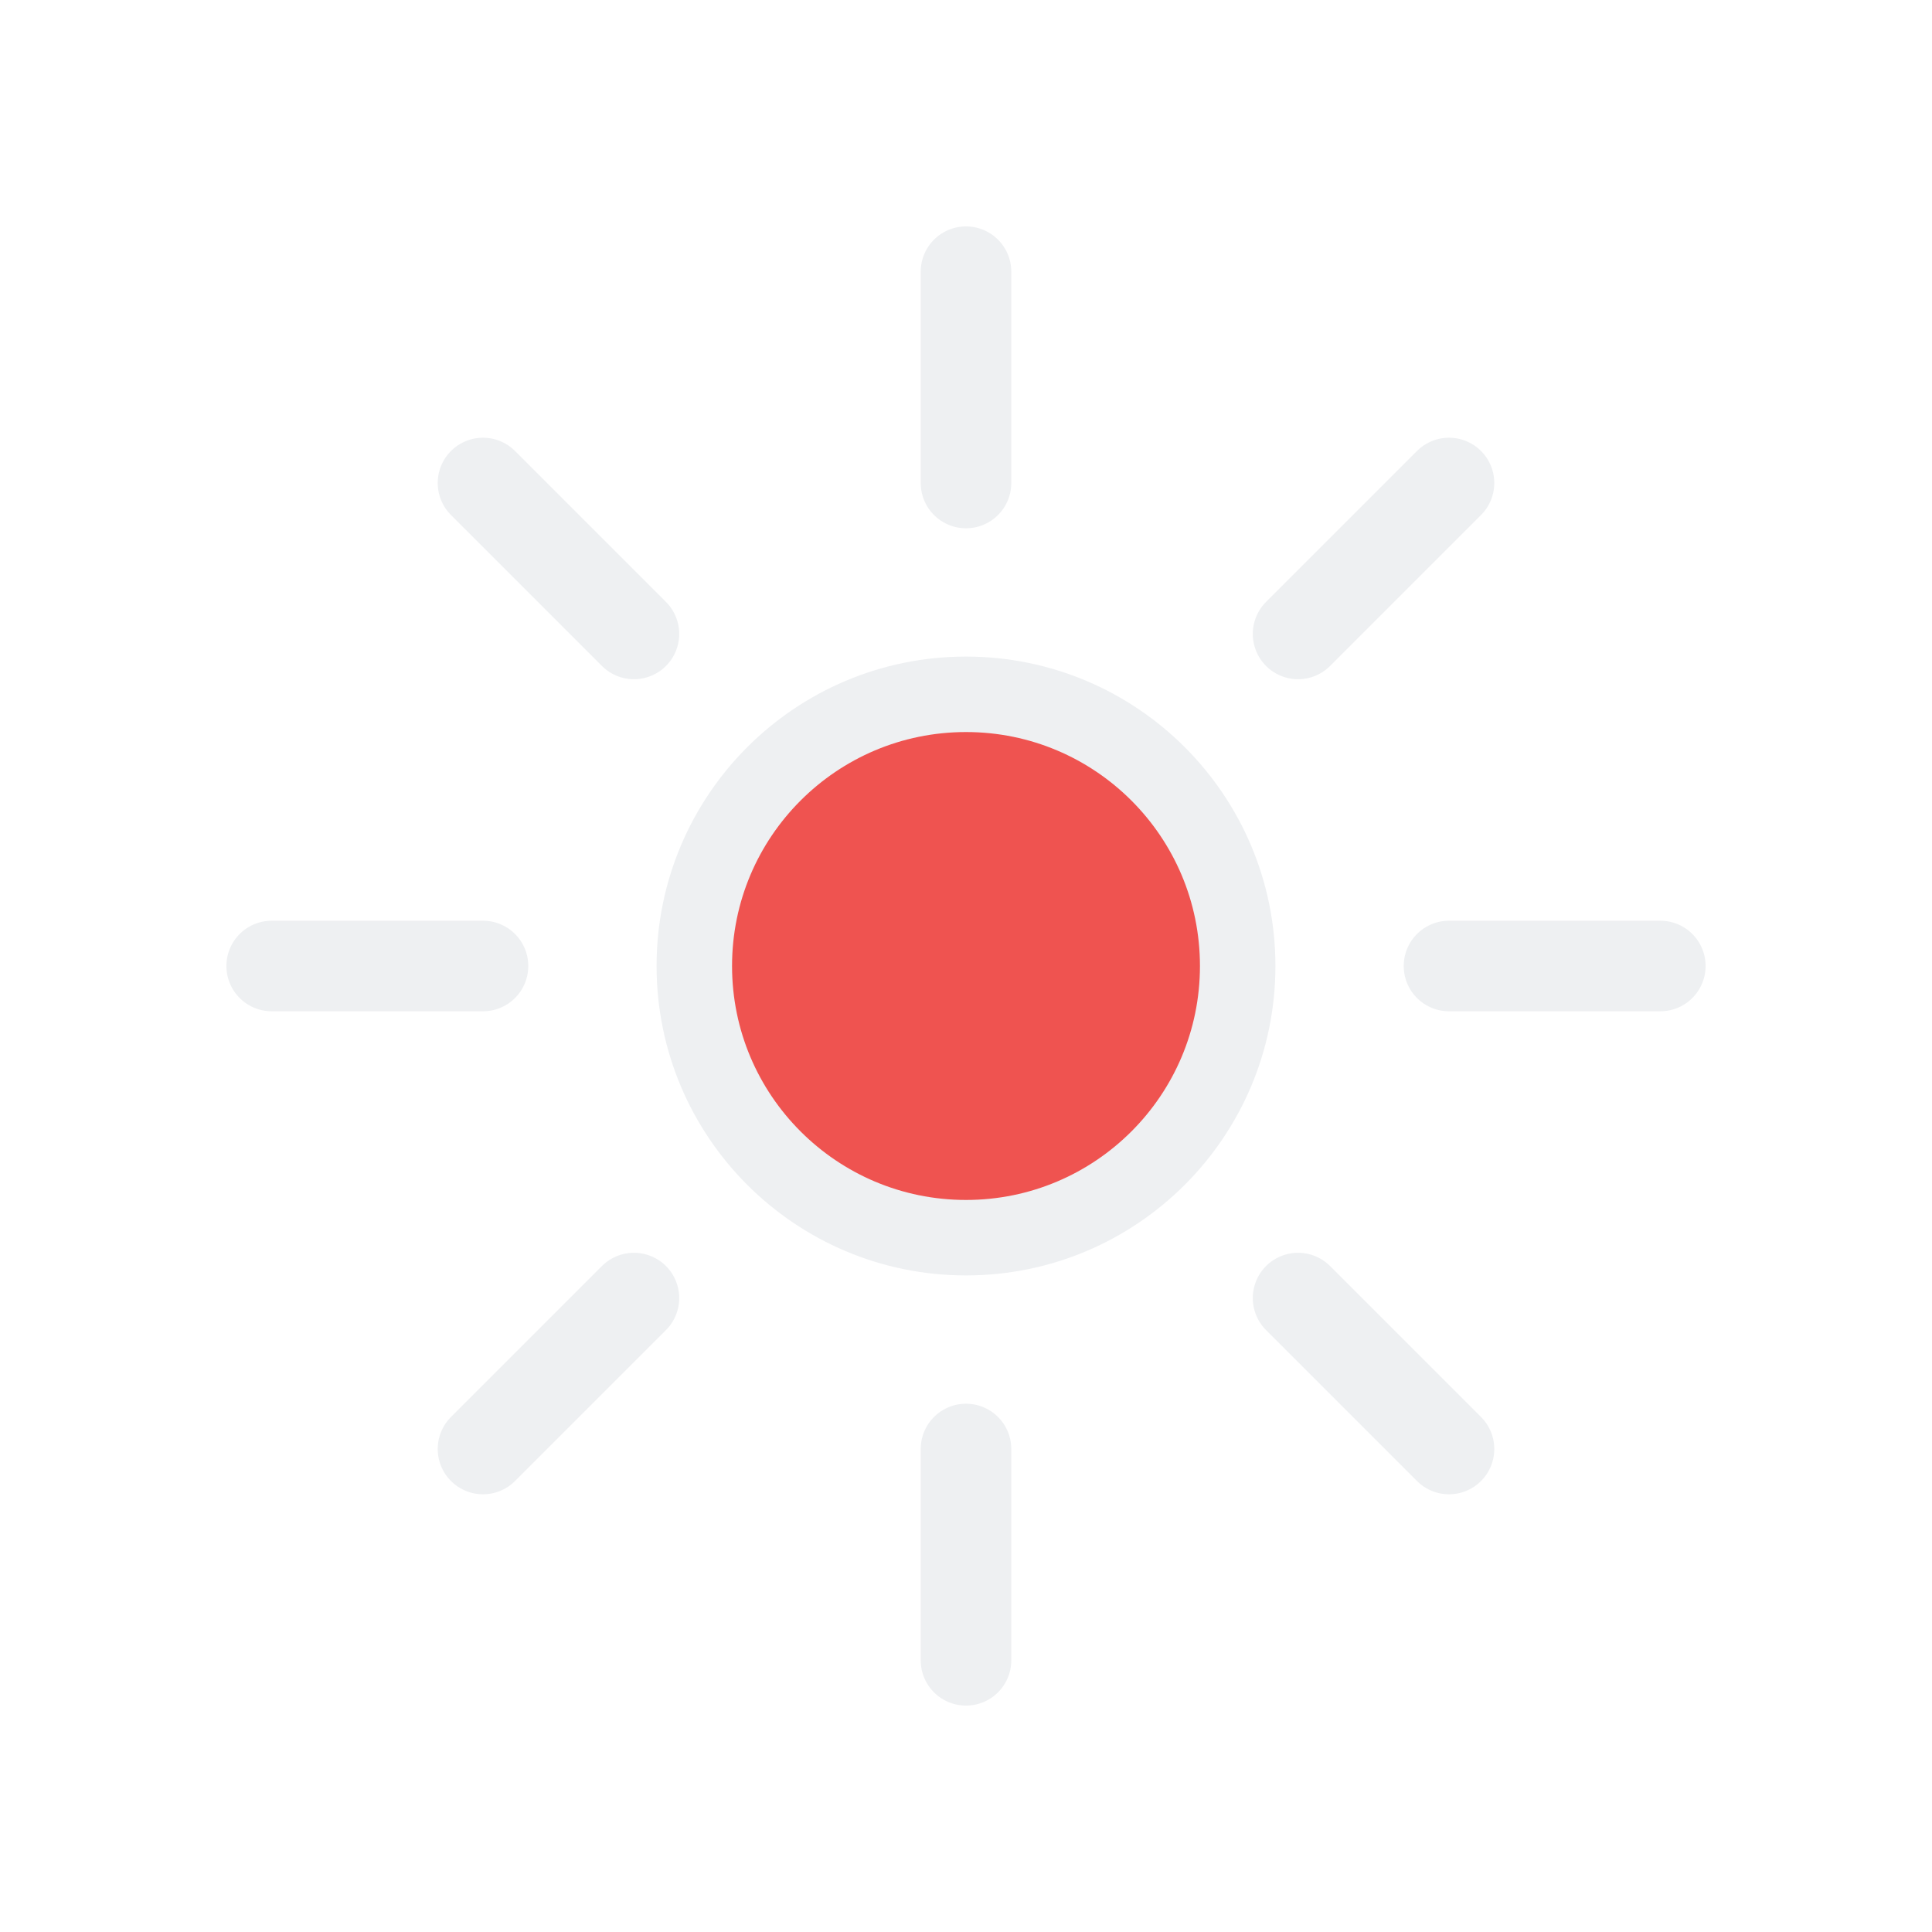
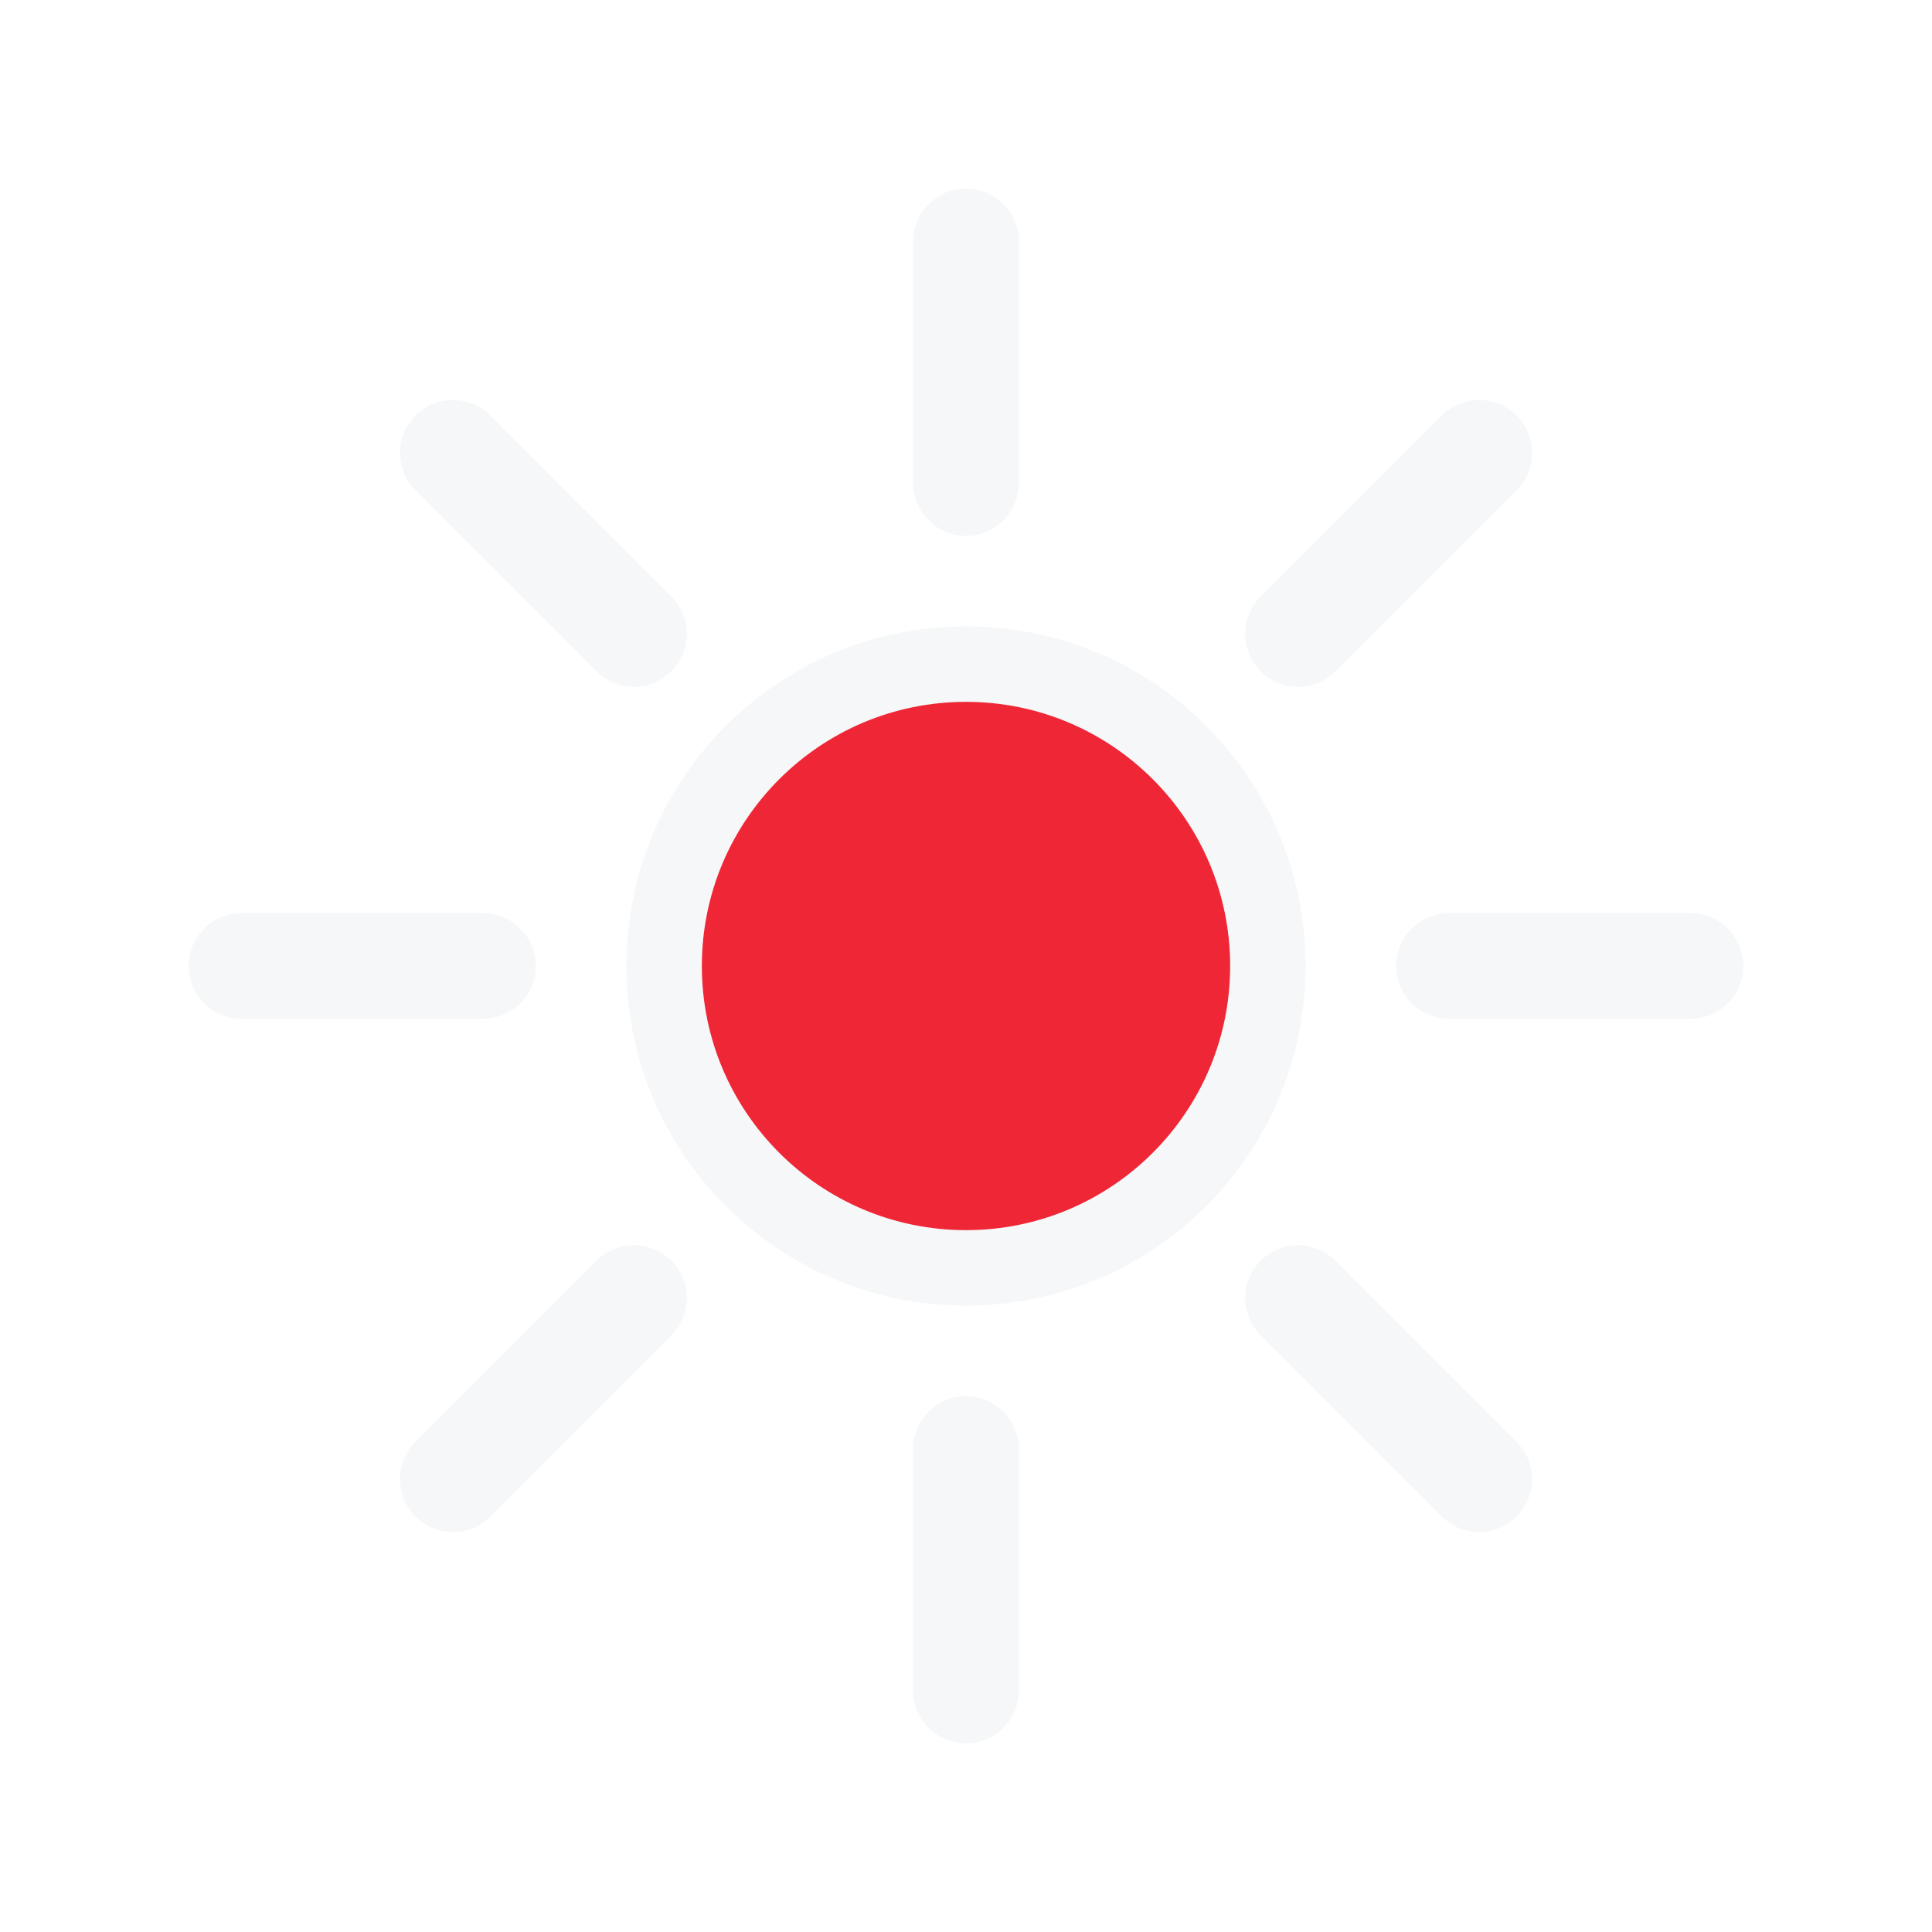
<svg xmlns="http://www.w3.org/2000/svg" width="64" height="64" viewBox="0 0 64 64">
  <g fill="none" stroke-linecap="round" stroke-linejoin="round">
-     <circle cx="32" cy="32" r="9" fill="#EF5350" stroke="#EEF0F2" stroke-width="2.5" />
-     <path d="M32 9V16M32 48V55M9 32H16M48 32H55M16 16L21 21M43 43L48 48M48 16L43 21M21 43L16 48" stroke="#EEF0F2" stroke-width="3" />
+     <circle cx="32" cy="32" r="10" fill="#EF2636" stroke="#F5F7F8" stroke-width="2.5" />
+     <path d="M32 8V16M32 48V56M8 32H16M48 32H56M15 15L21 21M43 43L49 49M49 15L43 21M21 43L15 49" stroke="#F5F7F8" stroke-width="3.5" />
  </g>
</svg>
